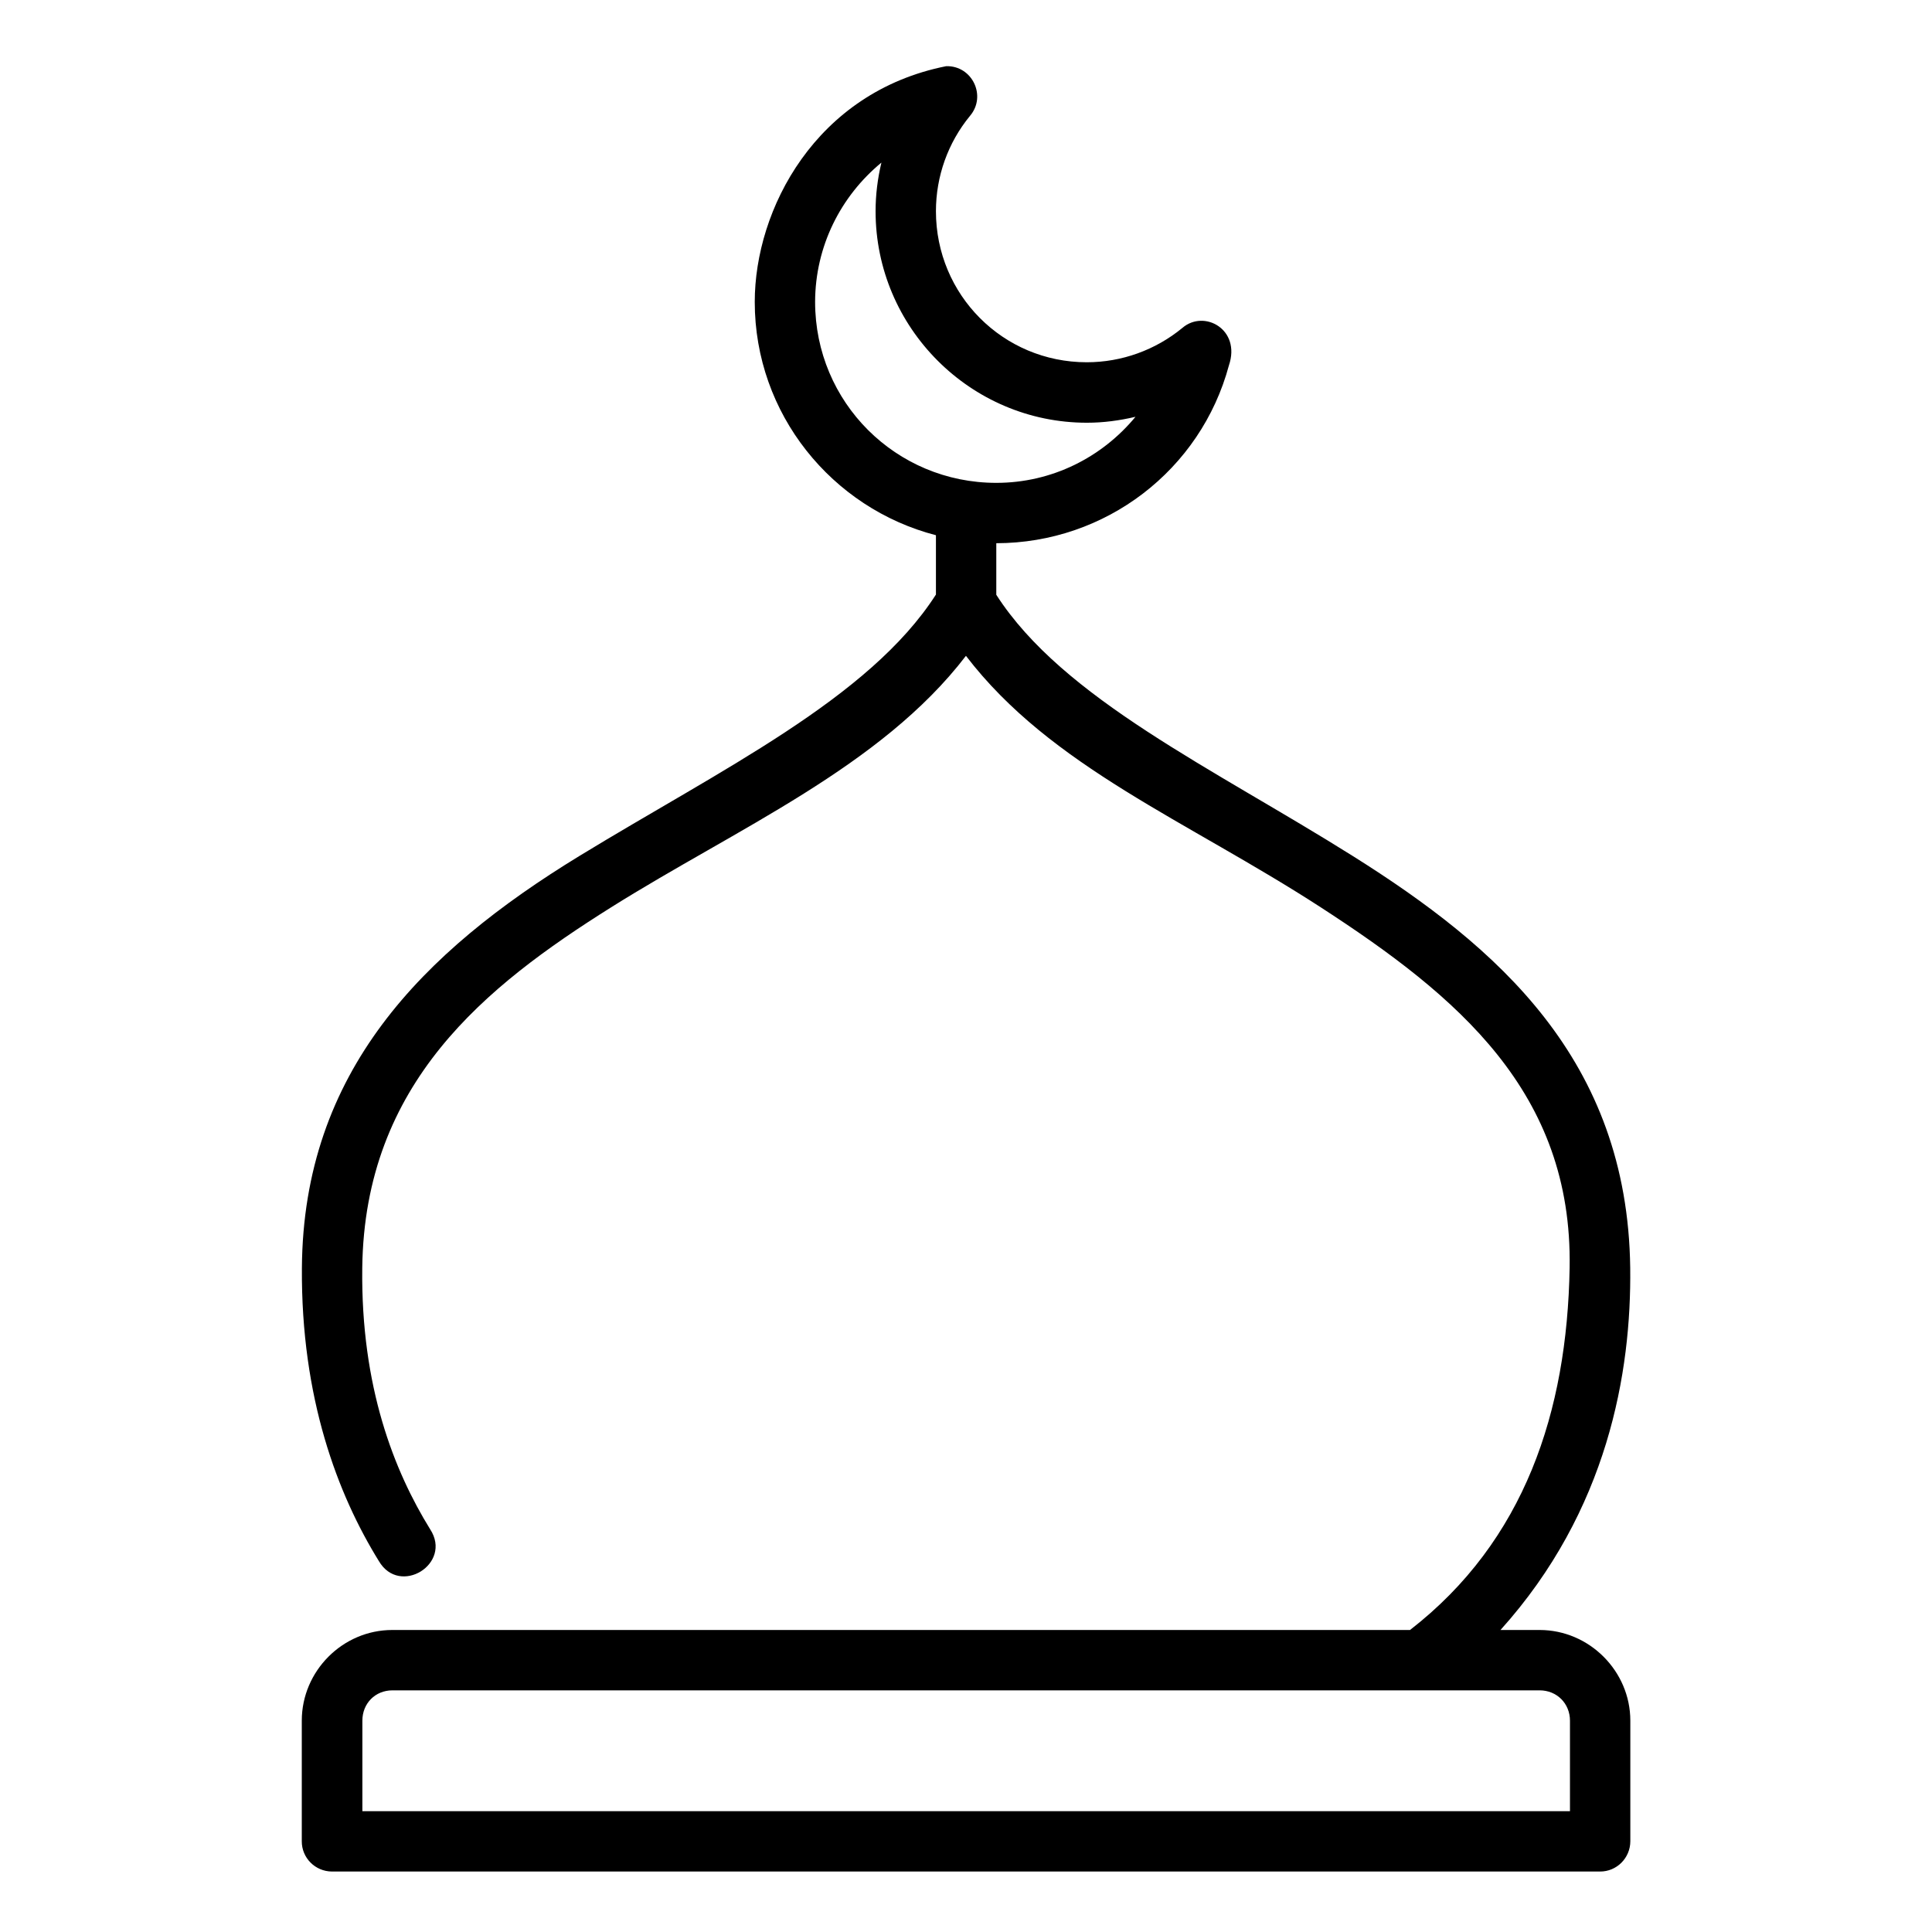
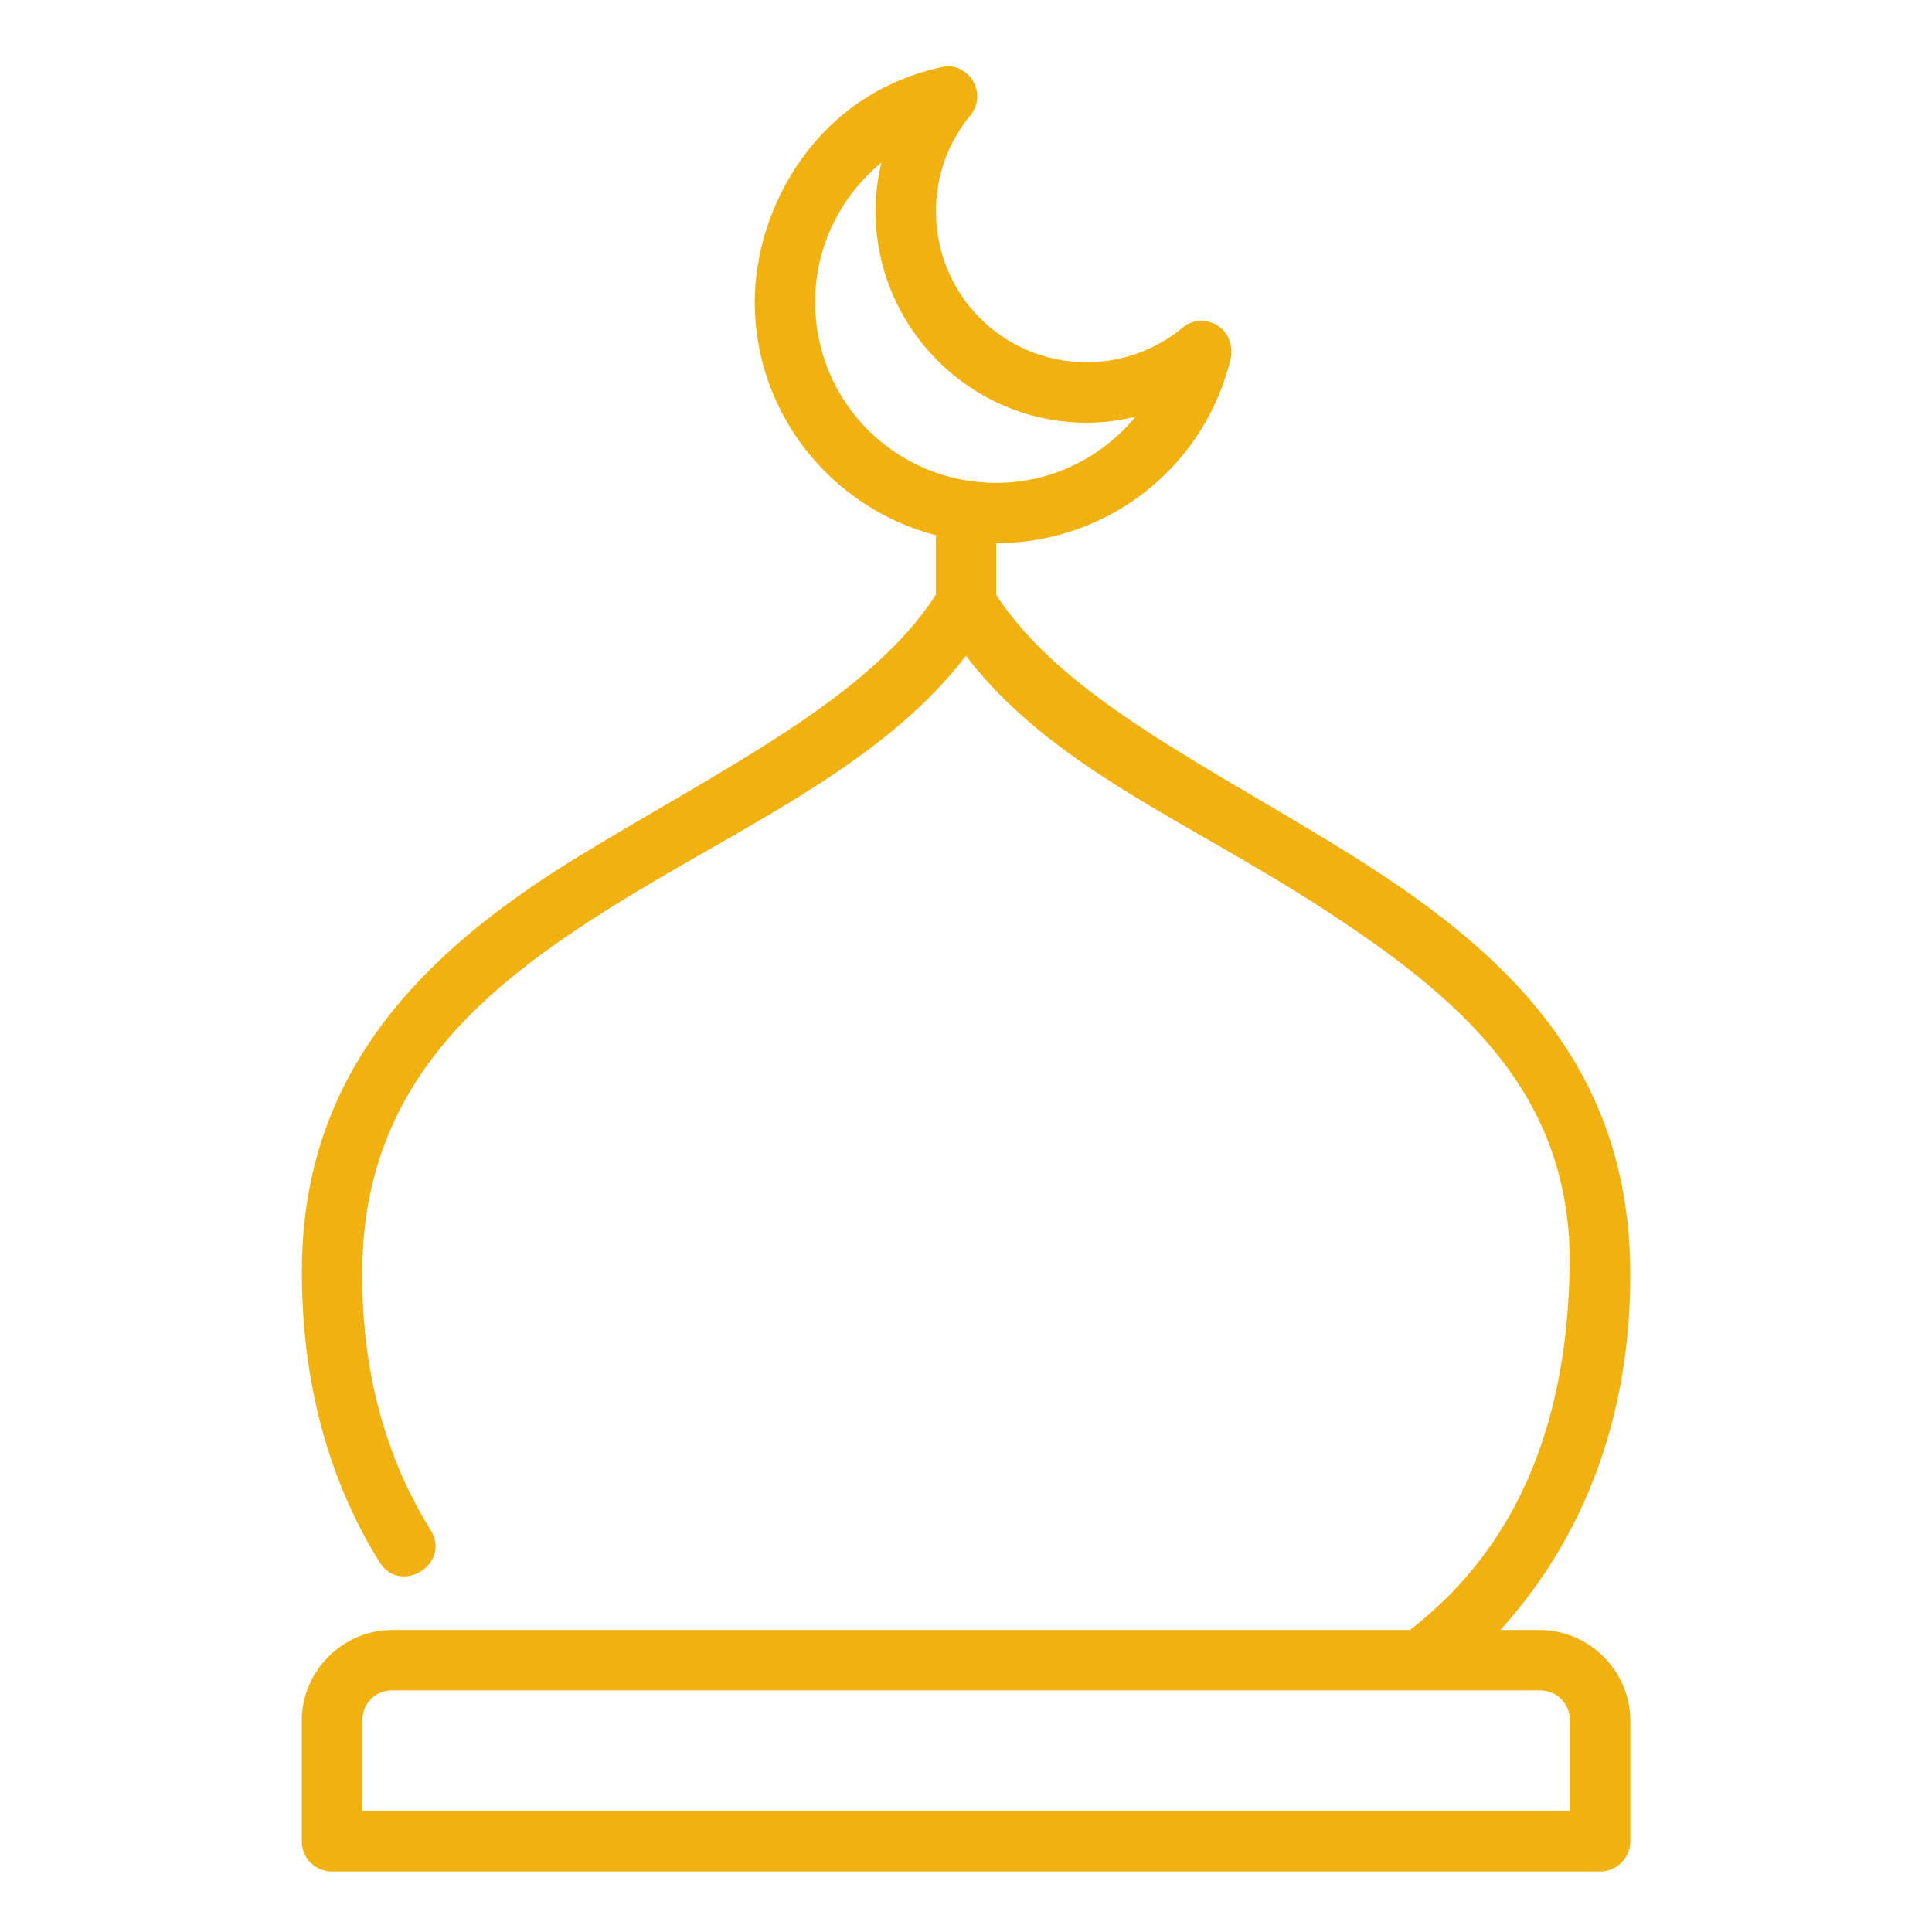
<svg xmlns="http://www.w3.org/2000/svg" version="1.1" x="0" y="0" viewBox="0 0 16.933 16.933" style="enable-background:new 0 0 512 512" xml:space="preserve">
  <g>
    <g id="layer1" transform="translate(0 -280.067)">
-       <path id="path13165" d="m8.293 280.647c-1.146.228-1.678 1.257-1.678 2.066 0.0.983.677 1.809 1.588 2.045v.52c-.586.913-1.891 1.537-3.128 2.293-1.374.84-2.417 1.889-2.429 3.608-.008 1.141.313 1.985.674 2.569.182.313.648.025.45-.278-.314-.508-.608-1.246-.595-2.291.02-1.621 1.08-2.468 2.18-3.159 1.102-.692 2.365-1.231 3.111-2.205.746.975 1.936 1.443 3.111 2.205 1.198.777 2.207 1.62 2.18 3.159-.022 1.26-.393 2.394-1.399 3.174h-8.92c-.435 0-.793.36-.793.795v1.056c-.001.146.117.265.264.266h11.114c.147.001.266-.119.266-.266v-1.056c0-.435-.36-.795-.795-.795h-.343c.942-1.046 1.148-2.261 1.137-3.174-.023-1.827-1.166-2.814-2.429-3.608-1.227-.771-2.541-1.379-3.127-2.291v-.452c.957-.001 1.792-.64 2.039-1.559.107-.316-.218-.492-.408-.328-.236.194-.532.301-.838.301-.734 0-1.322-.591-1.322-1.324 0-.305.105-.6.299-.836.147-.174.019-.441-.209-.435zm-.568.846c-.033.138-.051.281-.051.425 0 1.02.832 1.854 1.852 1.854.145-0.0.287-.019.426-.052-.294.356-.733.579-1.22.579-.88 0-1.588-.706-1.588-1.586.001-.487.224-.926.58-1.22zm-4.286 13.389h10.055c.151 0 .266.115.266.266v.793h-10.584v-.793c0-.151.112-.266.264-.266z" font-variant-ligatures="normal" font-variant-position="normal" font-variant-caps="normal" font-variant-numeric="normal" font-variant-alternates="normal" font-feature-settings="normal" text-indent="0" text-align="start" text-decoration-line="none" text-decoration-style="solid" text-decoration-color="rgb(0,0,0)" text-transform="none" text-orientation="mixed" white-space="normal" shape-padding="0" isolation="auto" mix-blend-mode="normal" solid-color="rgb(0,0,0)" solid-opacity="1" vector-effect="none" fill="currentColor" data-original="#000000" />
+       <path id="path13165" d="m8.293 280.647c-1.146.228-1.678 1.257-1.678 2.066 0.0.983.677 1.809 1.588 2.045v.52c-.586.913-1.891 1.537-3.128 2.293-1.374.84-2.417 1.889-2.429 3.608-.008 1.141.313 1.985.674 2.569.182.313.648.025.45-.278-.314-.508-.608-1.246-.595-2.291.02-1.621 1.08-2.468 2.18-3.159 1.102-.692 2.365-1.231 3.111-2.205.746.975 1.936 1.443 3.111 2.205 1.198.777 2.207 1.62 2.18 3.159-.022 1.26-.393 2.394-1.399 3.174h-8.92c-.435 0-.793.36-.793.795v1.056c-.001.146.117.265.264.266h11.114c.147.001.266-.119.266-.266v-1.056c0-.435-.36-.795-.795-.795h-.343c.942-1.046 1.148-2.261 1.137-3.174-.023-1.827-1.166-2.814-2.429-3.608-1.227-.771-2.541-1.379-3.127-2.291v-.452c.957-.001 1.792-.64 2.039-1.559.107-.316-.218-.492-.408-.328-.236.194-.532.301-.838.301-.734 0-1.322-.591-1.322-1.324 0-.305.105-.6.299-.836.147-.174.019-.441-.209-.435zm-.568.846c-.033.138-.051.281-.051.425 0 1.02.832 1.854 1.852 1.854.145-0.0.287-.019.426-.052-.294.356-.733.579-1.22.579-.88 0-1.588-.706-1.588-1.586.001-.487.224-.926.58-1.22zm-4.286 13.389h10.055c.151 0 .266.115.266.266v.793h-10.584v-.793c0-.151.112-.266.264-.266z" font-variant-ligatures="normal" font-variant-position="normal" font-variant-caps="normal" font-variant-numeric="normal" font-variant-alternates="normal" font-feature-settings="normal" text-indent="0" text-align="start" text-decoration-line="none" text-decoration-style="solid" text-decoration-color="rgb(0,0,0)" text-transform="none" text-orientation="mixed" white-space="normal" shape-padding="0" isolation="auto" mix-blend-mode="normal" solid-color="rgb(0,0,0)" solid-opacity="1" vector-effect="none" fill="#F1B211" data-original="#000000" />
    </g>
  </g>
</svg>
